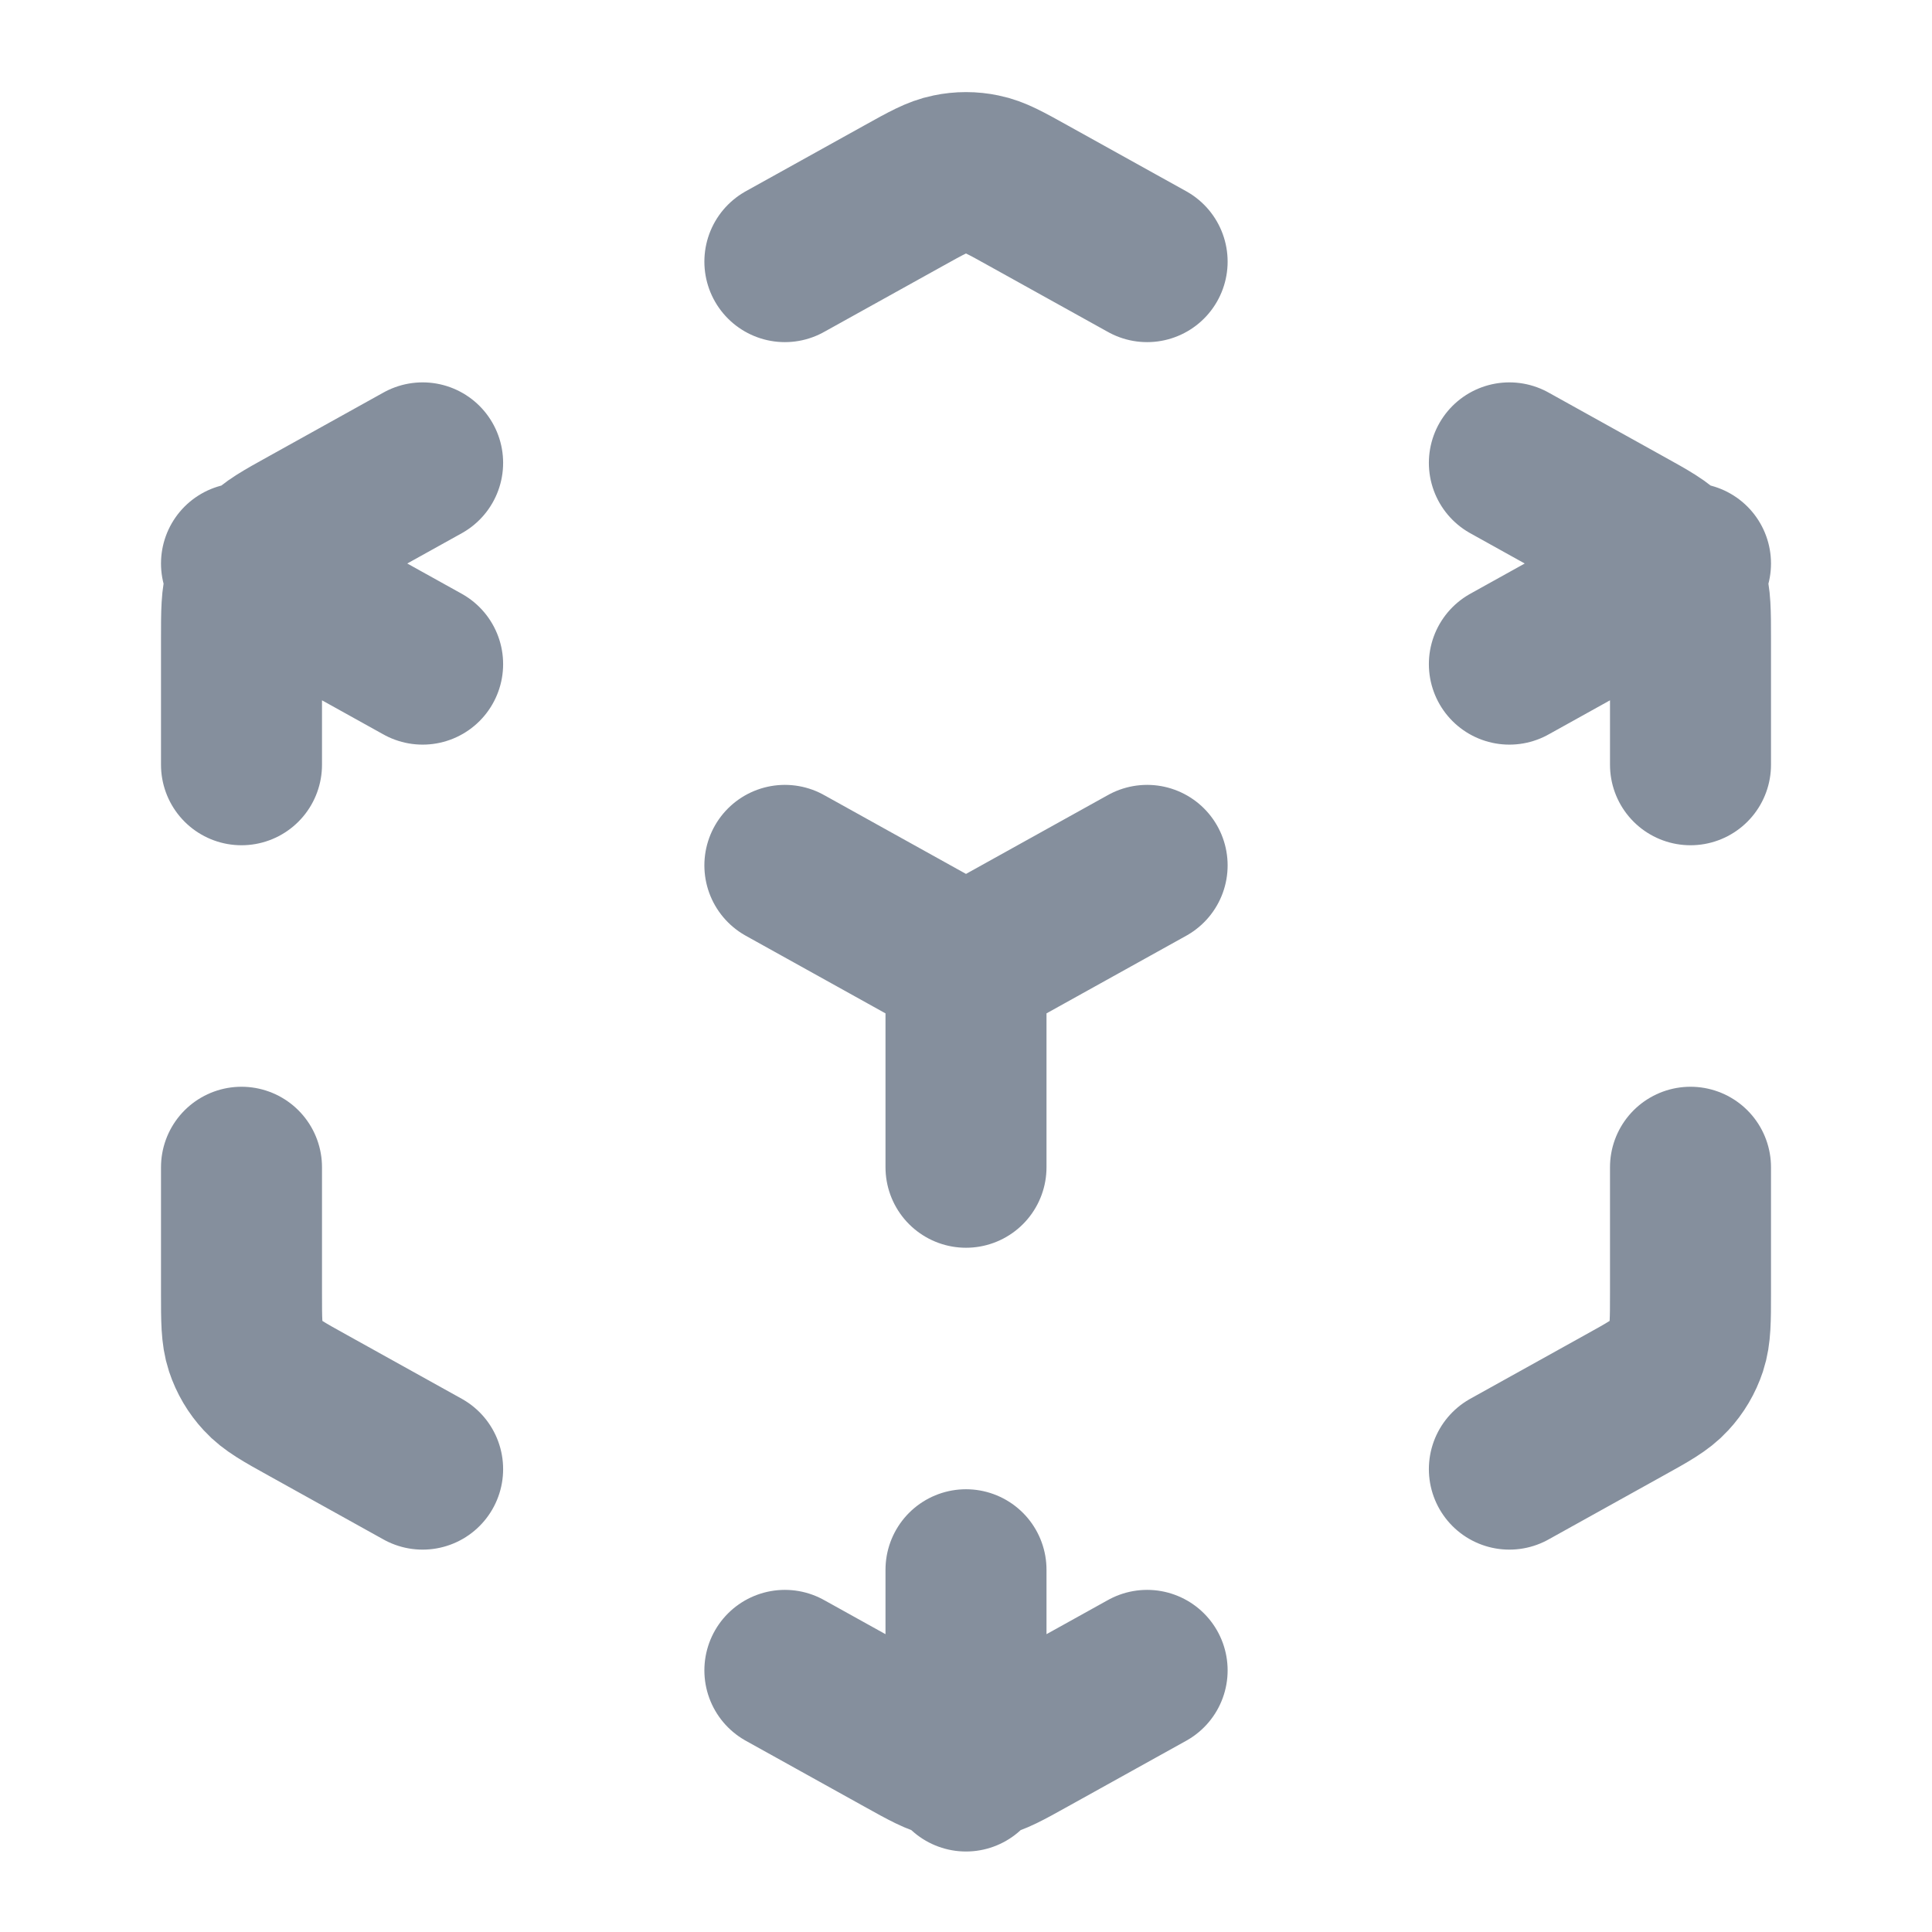
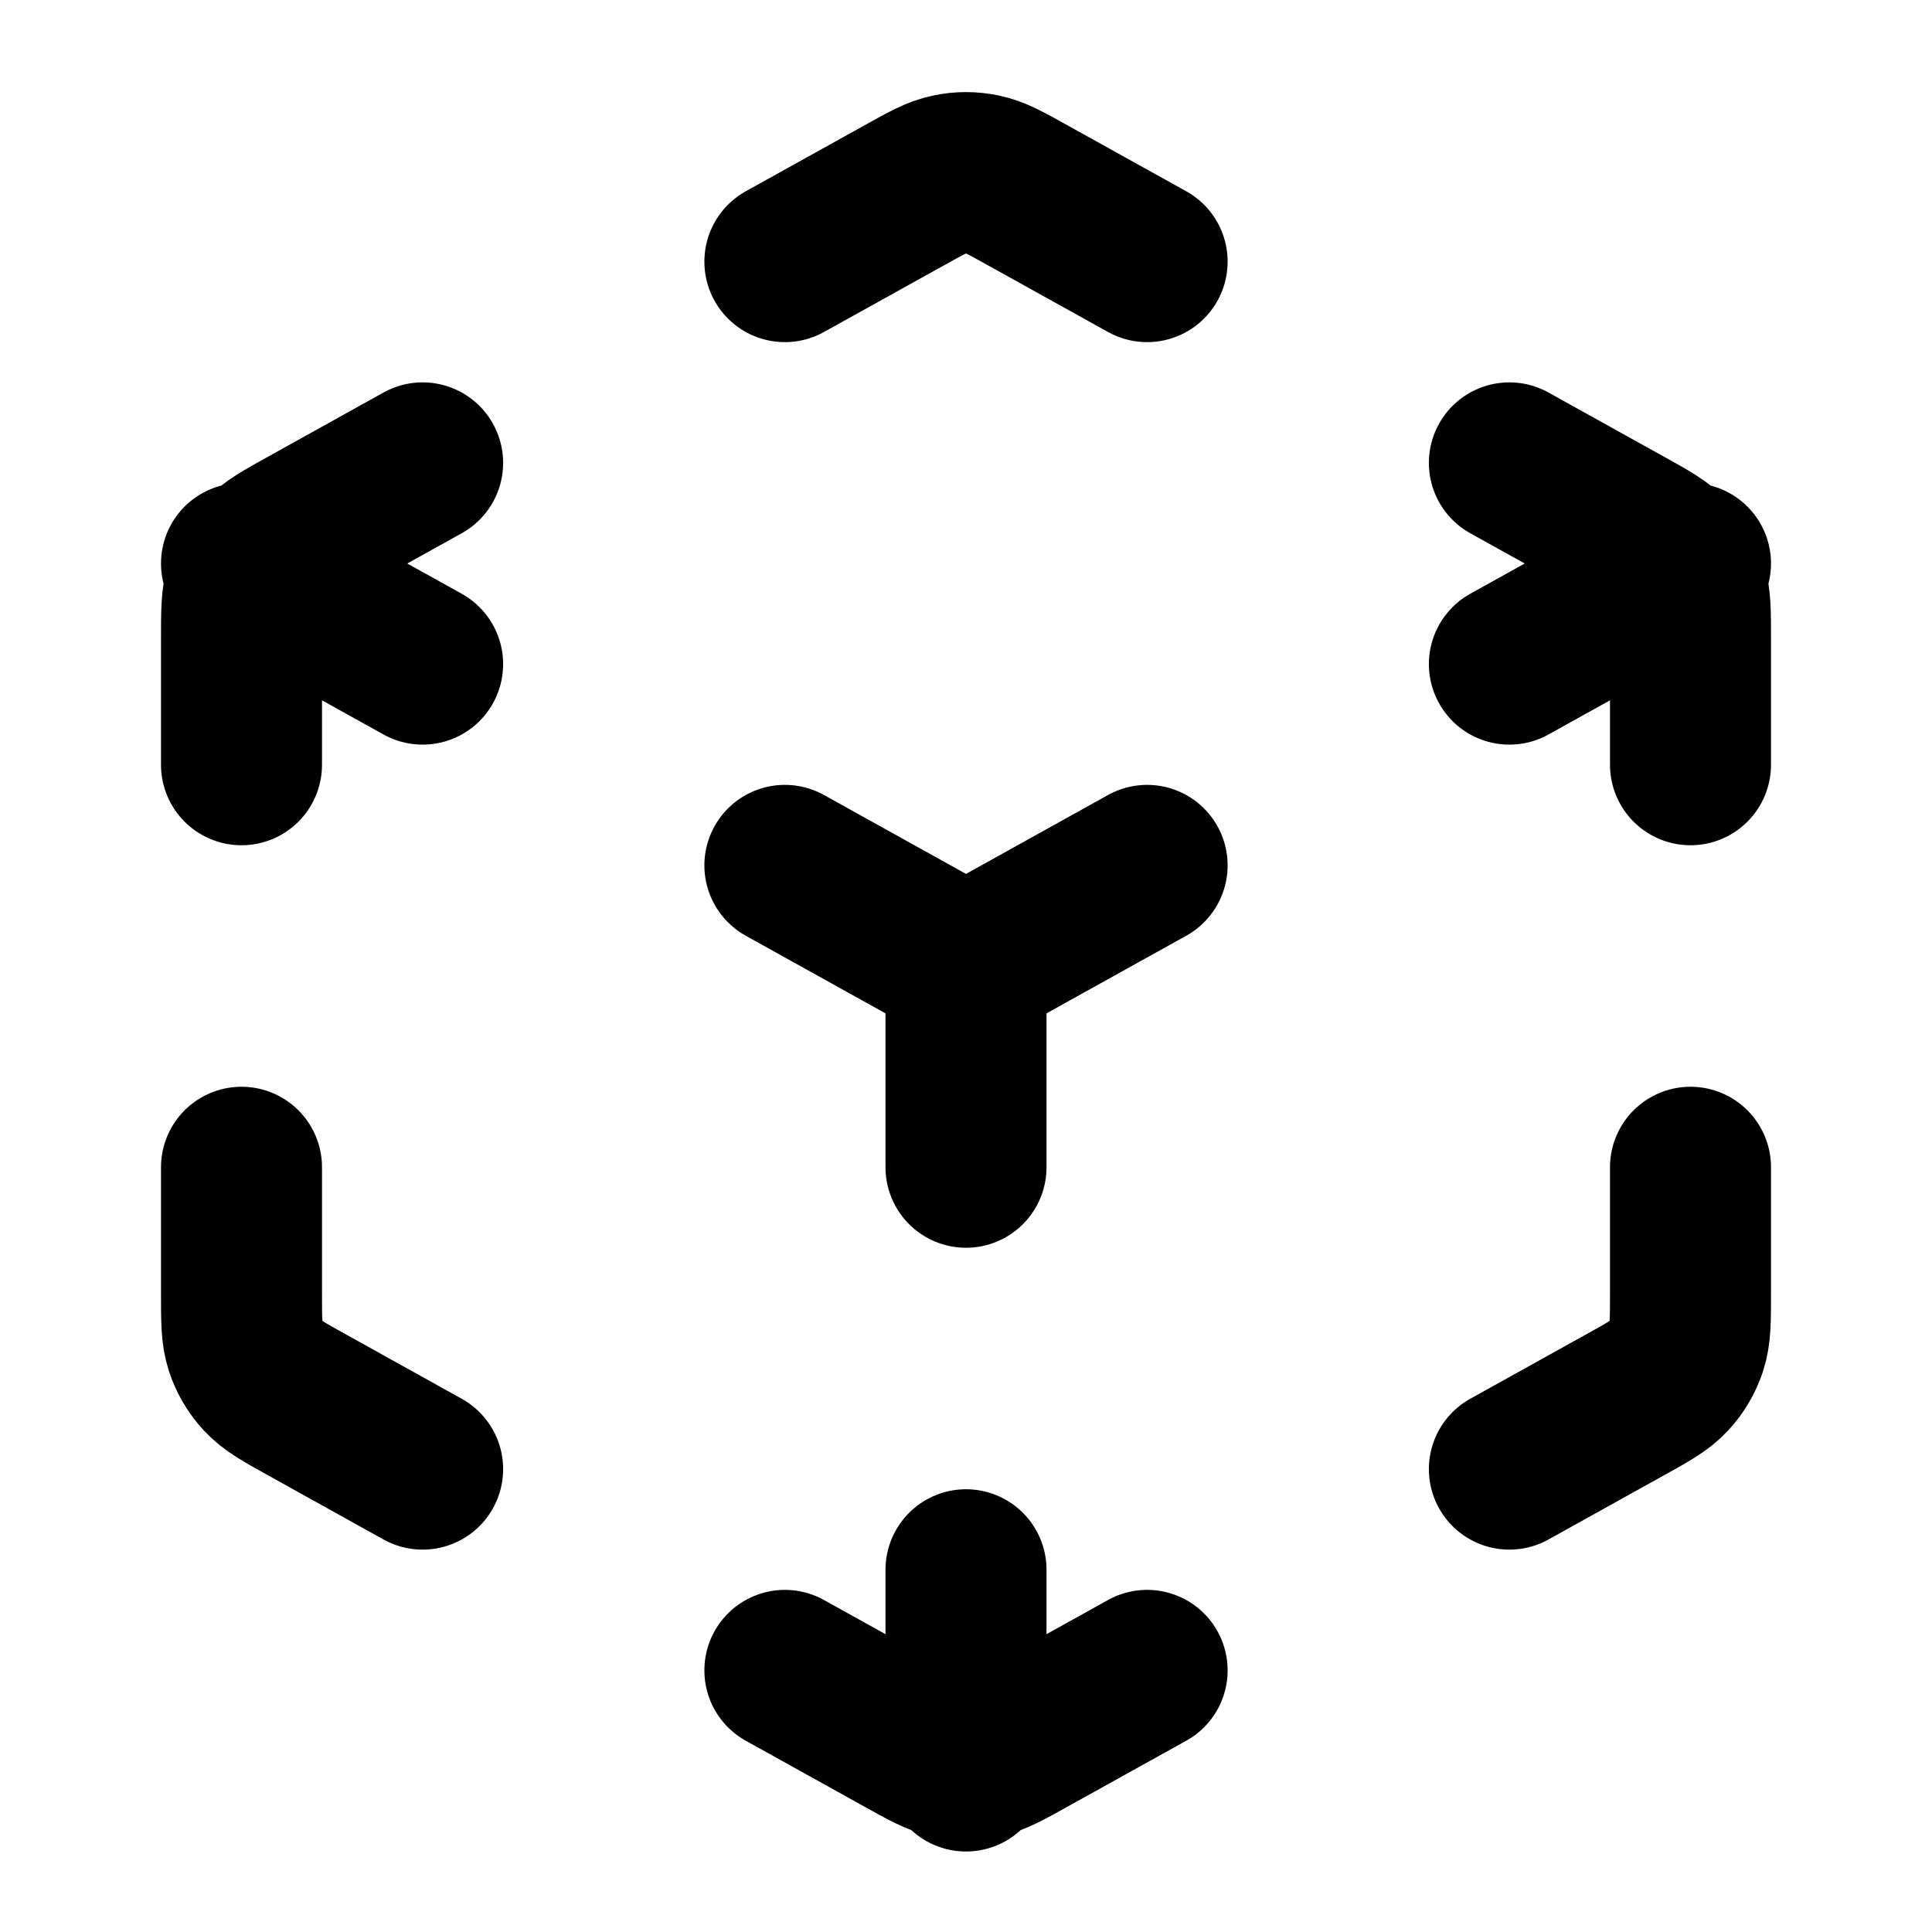
<svg xmlns="http://www.w3.org/2000/svg" width="24" height="24" viewBox="0 0 24 24" fill="none">
-   <path d="M9.75 20.75L11.223 21.568C11.507 21.726 11.648 21.805 11.799 21.836C11.931 21.863 12.069 21.863 12.201 21.836C12.352 21.805 12.493 21.726 12.777 21.568L14.25 20.75M5.25 18.25L3.823 17.457C3.523 17.291 3.374 17.208 3.265 17.089C3.168 16.985 3.095 16.861 3.05 16.725C3 16.573 3 16.401 3 16.059V14.5M3 9.5V7.942C3 7.599 3 7.428 3.05 7.275C3.095 7.14 3.168 7.016 3.265 6.911C3.374 6.792 3.523 6.709 3.823 6.543L5.25 5.75M9.75 3.25L11.223 2.432C11.507 2.274 11.648 2.195 11.799 2.165C11.931 2.137 12.069 2.137 12.201 2.165C12.352 2.195 12.493 2.274 12.777 2.432L14.25 3.25M18.75 5.75L20.177 6.543C20.477 6.709 20.626 6.792 20.735 6.911C20.832 7.016 20.905 7.14 20.95 7.275C21 7.428 21 7.599 21 7.942V9.5M21 14.5V16.059C21 16.401 21 16.573 20.95 16.725C20.905 16.861 20.832 16.985 20.735 17.089C20.626 17.208 20.477 17.291 20.177 17.457L18.75 18.25M9.75 10.75L12 12M12 12L14.25 10.75M12 12V14.5M3 7L5.25 8.25M18.75 8.25L21 7M12 19.5V22" stroke="#858F9D" stroke-width="2" stroke-linecap="round" stroke-linejoin="round" />
+   <path d="M9.75 20.75L11.223 21.568C11.507 21.726 11.648 21.805 11.799 21.836C11.931 21.863 12.069 21.863 12.201 21.836C12.352 21.805 12.493 21.726 12.777 21.568L14.25 20.75M5.25 18.25L3.823 17.457C3.523 17.291 3.374 17.208 3.265 17.089C3.168 16.985 3.095 16.861 3.05 16.725C3 16.573 3 16.401 3 16.059V14.5M3 9.5V7.942C3 7.599 3 7.428 3.05 7.275C3.095 7.14 3.168 7.016 3.265 6.911C3.374 6.792 3.523 6.709 3.823 6.543L5.25 5.75M9.75 3.25L11.223 2.432C11.507 2.274 11.648 2.195 11.799 2.165C11.931 2.137 12.069 2.137 12.201 2.165C12.352 2.195 12.493 2.274 12.777 2.432L14.25 3.25M18.75 5.75L20.177 6.543C20.477 6.709 20.626 6.792 20.735 6.911C20.832 7.016 20.905 7.14 20.95 7.275C21 7.428 21 7.599 21 7.942V9.5M21 14.5V16.059C21 16.401 21 16.573 20.95 16.725C20.905 16.861 20.832 16.985 20.735 17.089C20.626 17.208 20.477 17.291 20.177 17.457L18.75 18.25M9.75 10.75L12 12M12 12L14.25 10.75M12 12V14.5M3 7L5.25 8.25M18.75 8.25L21 7M12 19.5V22" stroke="black" stroke-width="2" stroke-linecap="round" stroke-linejoin="round" />
</svg>
